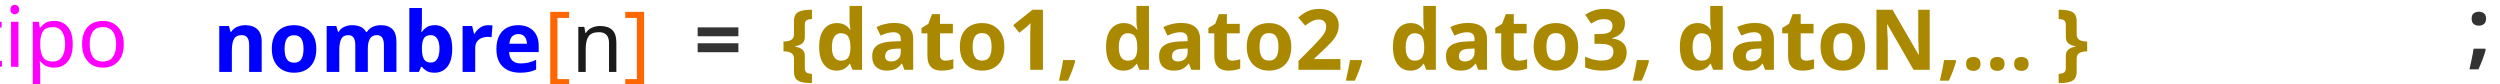
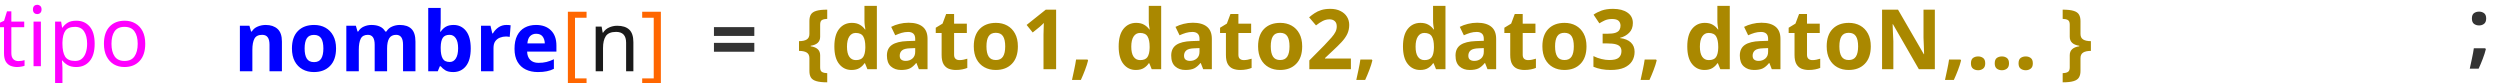
- <svg xmlns="http://www.w3.org/2000/svg" width="580.157mm" height="19.321mm" viewBox="0 0 580.157 19.321" version="1.1" id="svg1">
+ <svg xmlns="http://www.w3.org/2000/svg" width="585.449mm" height="19.321mm" viewBox="0 0 585.449 19.321" version="1.1" id="svg1">
  <defs id="defs1" />
-   <g id="layer1" transform="translate(35.74795,-101.5432)">
+   <g id="layer1" transform="translate(41.03962,-101.5432)">
    <g id="g6">
      <text xml:space="preserve" style="font-weight:500;font-size:19.516px;line-height:1.2;font-family:'JetBrains Mono';-inkscape-font-specification:'JetBrains Mono, Medium';letter-spacing:0.013px;fill:#ff00ff;stroke:none;stroke-width:5.378;stroke-linejoin:bevel" x="-41.898" y="117.049" id="text1">
        <tspan id="tspan1" style="fill:#ff00ff;stroke:none;stroke-width:5.378" x="-41.898" y="117.049">tipo</tspan>
      </text>
      <text xml:space="preserve" style="font-weight:500;font-size:19.516px;line-height:1.2;font-family:'JetBrains Mono';-inkscape-font-specification:'JetBrains Mono, Medium';letter-spacing:0.013px;fill:#ff6600;stroke:none;stroke-width:5.378;stroke-linejoin:bevel" x="90.381" y="118.229" id="text1-5">
        <tspan id="tspan1-3" style="fill:#ff6600;stroke:none;stroke-width:5.378" x="90.381" y="118.229">[<tspan style="fill:#1a1a1a" id="tspan5">n</tspan>]</tspan>
      </text>
      <text xml:space="preserve" style="font-weight:500;font-size:19.516px;line-height:1.2;font-family:'JetBrains Mono';-inkscape-font-specification:'JetBrains Mono, Medium';letter-spacing:0.013px;fill:#0000ff;stroke:none;stroke-width:5.378;stroke-linejoin:bevel" x="13.621" y="118.229" id="text3">
        <tspan id="tspan3" style="font-style:normal;font-variant:normal;font-weight:bold;font-stretch:normal;font-size:19.516px;font-family:'JetBrains Mono';-inkscape-font-specification:'JetBrains Mono, Bold';font-variant-ligatures:normal;font-variant-caps:normal;font-variant-numeric:normal;font-variant-east-asian:normal;fill:#0000ff;stroke:none;stroke-width:5.378" x="13.621" y="118.229">nombre</tspan>
      </text>
      <text xml:space="preserve" style="font-weight:500;font-size:19.516px;line-height:1.2;font-family:'JetBrains Mono';-inkscape-font-specification:'JetBrains Mono, Medium';letter-spacing:0.013px;fill:#333333;stroke:none;stroke-width:5.378;stroke-linejoin:bevel" x="536.72" y="115.107" id="text3-3">
        <tspan id="tspan3-3" style="font-style:normal;font-variant:normal;font-weight:bold;font-stretch:normal;font-size:19.516px;font-family:'JetBrains Mono';-inkscape-font-specification:'JetBrains Mono, Bold';font-variant-ligatures:normal;font-variant-caps:normal;font-variant-numeric:normal;font-variant-east-asian:normal;fill:#333333;stroke:none;stroke-width:5.378" x="536.72" y="115.107">;</tspan>
      </text>
      <text xml:space="preserve" style="font-weight:500;font-size:19.516px;line-height:1.2;font-family:'JetBrains Mono';-inkscape-font-specification:'JetBrains Mono, Medium';letter-spacing:0.013px;fill:#333333;stroke:none;stroke-width:5.378;stroke-linejoin:bevel" x="125.307" y="117.644" id="text2">
        <tspan id="tspan2" style="font-style:normal;font-variant:normal;font-weight:bold;font-stretch:normal;font-size:19.516px;font-family:'JetBrains Mono';-inkscape-font-specification:'JetBrains Mono, Bold';font-variant-ligatures:normal;font-variant-caps:normal;font-variant-numeric:normal;font-variant-east-asian:normal;fill:#333333;stroke:none;stroke-width:5.378" x="125.307" y="117.644">=</tspan>
      </text>
      <text xml:space="preserve" style="font-weight:500;font-size:19.516px;line-height:1.2;font-family:'JetBrains Mono';-inkscape-font-specification:'JetBrains Mono, Medium';letter-spacing:0.013px;fill:#aa8800;stroke:none;stroke-width:5.378;stroke-linejoin:bevel" x="145.775" y="117.742" id="text4">
        <tspan id="tspan4" style="font-style:normal;font-variant:normal;font-weight:bold;font-stretch:normal;font-size:19.516px;font-family:'JetBrains Mono';-inkscape-font-specification:'JetBrains Mono, Bold';font-variant-ligatures:normal;font-variant-caps:normal;font-variant-numeric:normal;font-variant-east-asian:normal;fill:#aa8800;stroke:none;stroke-width:5.378" x="145.775" y="117.742">{dato1, dato2, dato3, datoN,... }</tspan>
      </text>
    </g>
  </g>
</svg>
